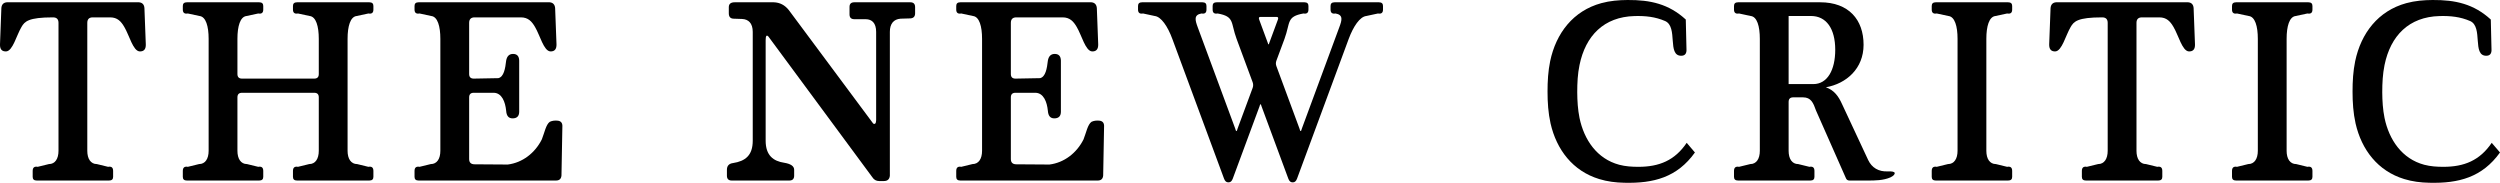
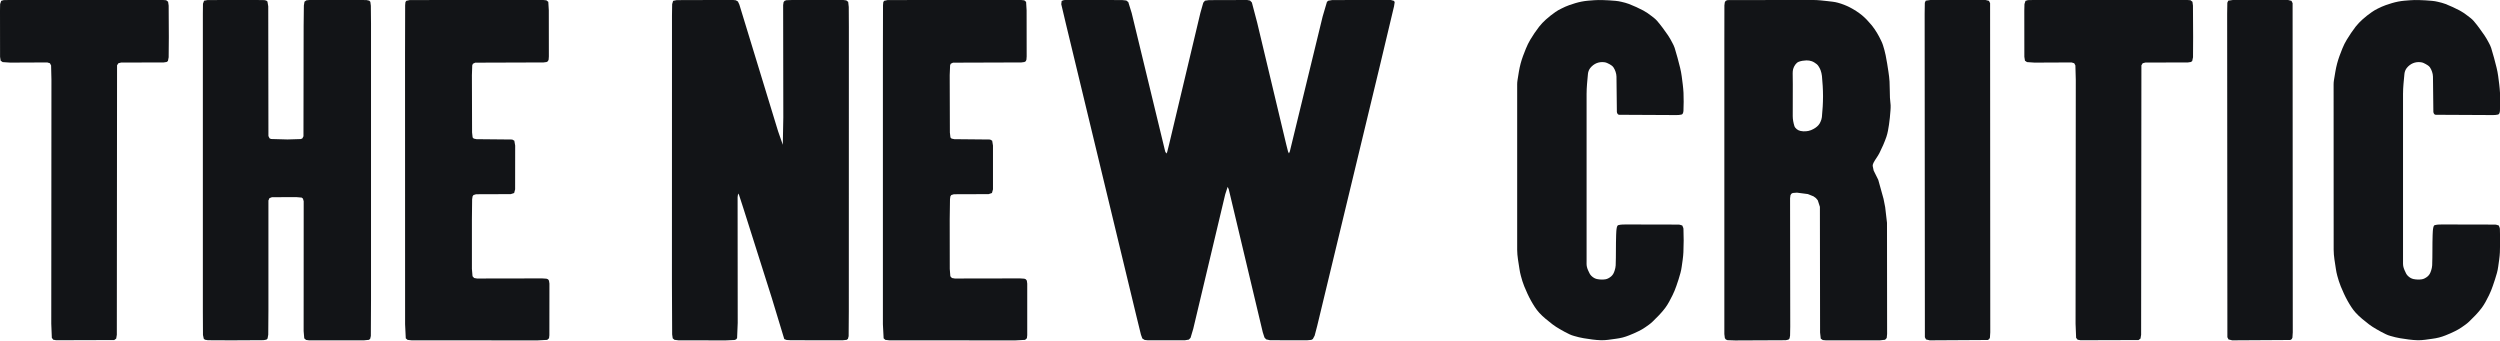
- <svg xmlns="http://www.w3.org/2000/svg" viewBox="0 0 4376.0 320.0" width="4376.0" height="320.0">
-   <g fill="#000">
+ <svg xmlns="http://www.w3.org/2000/svg" viewBox="0 0 4408.2 600" width="4408.2" height="600" role="img" aria-label="The New Critic">
+   <g id="name" fill="#121417">
    <g id="THE">
-       <path id="THE-1-T" d="M12 4L243.2 4C249.1 4.5 252.3 7.9 252.8 14L255.2 77.6C255.5 86.1 251.9 90.3 244.4 90C232.8 89.2 226.4 62 217.6 47.2C212 37.6 205.6 30.4 192.8 30.4L162.4 30.4C156 30.4 152.8 33.6 152.8 40L152.8 264C152.8 278 158.8 287.2 169.6 287.2L189.2 292C195.1 290.9 198 293.3 198 299.2L198 309.6C198 313.9 195.6 316 190.8 316L64.4 316C59.6 316 57.2 313.9 57.2 309.6L57.2 299.2C57.2 293.3 60.1 290.9 66 292L85.6 287.2C96.4 287.2 102.4 278 102.4 264L102.4 40C102.4 33.6 99.2 30.4 92.8 30.4C49.6 30.4 43.2 37.6 37.6 47.2C28.8 62 22.4 89.2 10.8 90C3.3 90.3 -0.3 86.1 0 77.6L2.4 14C2.9 7.9 6.1 4.5 12 4Z" />
-       <path id="THE-2-H" d="M327.2 4L453.6 4C458.4 4 460.8 6.1 460.8 10.4L460.8 16.8C460.8 22.4 457.9 24.7 452 23.6L431.6 28C420.4 29.2 415.6 46 415.6 68L415.6 129.6C415.6 134.9 418.3 137.6 423.6 137.6L550 137.6C555.4 137.6 558 134.9 558 129.6L558 68C558 46 553.2 29.2 542 28L521.6 23.6C515.8 24.7 512.8 22.4 512.8 16.8L512.8 10.4C512.8 6.1 515.2 4 520 4L646.4 4C651.2 4 653.6 6.1 653.6 10.4L653.6 16.8C653.6 22.4 650.7 24.7 644.8 23.6L624.4 28C613.2 29.2 608.4 46 608.4 68L608.4 264C608.4 278 614.4 287.2 625.2 287.2L644.8 292C650.7 290.9 653.6 293.3 653.6 299.2L653.6 309.6C653.6 313.9 651.2 316 646.4 316L520 316C515.2 316 512.8 313.9 512.8 309.6L512.8 299.2C512.8 293.3 515.8 290.9 521.6 292L541.2 287.2C552 287.2 558 278 558 264L558 170.4C558 165.1 555.4 162.4 550 162.4L423.6 162.4C418.3 162.4 415.6 165.1 415.6 170.4L415.6 264C415.6 278 421.6 287.2 432.4 287.2L452 292C457.9 290.9 460.8 293.3 460.8 299.2L460.8 309.6C460.8 313.9 458.4 316 453.6 316L327.2 316C322.4 316 320 313.9 320 309.6L320 299.2C320 293.3 323 290.9 328.8 292L348.4 287.2C359.2 287.2 365.2 278 365.2 264L365.2 68C365.2 46 360.4 29.2 349.2 28L328.8 23.6C323 24.7 320 22.4 320 16.8L320 10.4C320 6.1 322.4 4 327.2 4Z" />
-       <path id="THE-3-E" d="M732.8 4L962.1 4C967.9 4.5 971.1 7.9 971.7 14L974.1 77.6C974.3 86.1 970.7 90.3 963.3 90C951.7 89.2 945.3 62 936.5 47.2C930.9 37.6 924.5 30.4 911.7 30.4L830.8 30.4C824.4 30.4 821.2 33.6 821.2 40L821.2 129.6C821.2 134.9 823.9 137.6 829.2 137.6L872.4 136.8C882 134.4 884.4 120 886 106C887.4 98.3 891.4 94.4 898 94.4C905 94.4 908.6 98.3 908.8 106L908.8 196C908.6 203.5 904.7 207.2 897.2 207.2C890.3 207.2 886.6 202.8 886 194C884.4 178 878.4 162.8 864.4 162.4L829.2 162.4C823.9 162.4 821.2 165.1 821.2 170.4L821.2 278.4C821.2 284.5 824.4 287.6 830.8 287.6L888.8 288C914.4 284.8 936.4 268 948.4 244C953.2 232 955.6 218 962.4 213.2C966.4 211.3 971 210.7 976 211.2C981.4 211.7 984.2 214.7 984.4 220L982.8 307.2C982.3 313.1 979.1 316 973.2 316L732.8 316C728 316 725.6 313.9 725.6 309.6L725.6 299.2C725.6 293.3 728.6 290.9 734.4 292L754 287.2C764.8 287.2 770.8 278 770.8 264L770.8 68C770.8 46 766 29.2 754.8 28L734.4 23.6C728.6 24.7 725.6 22.4 725.6 16.8L725.6 10.4C725.6 6.1 728 4 732.8 4Z" />
+       <path id="THE-1-T" d="M2.1 1.5L6.4 0.2 16.1 0.0 283.6 -0.3 293.0 0.4 296.4 3.1 297.4 9.9 297.7 65.4 297.4 101.0 296.1 107.6 293.8 109.3 288.6 110.1 213.5 110.3 208.8 111.5 206.4 115.1 206.0 590.3 204.9 597.0 201.4 599.6 99.0 599.9 93.9 599.0 91.4 595.7 90.4 570.7 90.7 140.7 90.1 115.4 88.0 111.5 83.3 110.1 18.1 110.4 4.7 109.5 1.2 107.1 0.1 100.2 0.0 18.9 0.2 7.2Z" />
+       <path id="THE-2-H" d="M359.8 1.3L365.8 0.1 444.7 -0.1 466.3 0.2 469.5 1.0 471.6 2.7 473.0 11.2 473.3 239.9 475.3 243.9 477.9 245.1 507.0 245.9 530.3 245.2 533.1 244.1 535.1 240.3 535.4 45.2 535.8 9.7 536.9 3.0 540.2 0.6 545.7 0.0 616.7 -0.2 646.2 0.1 651.1 1.2 653.0 3.2 653.9 10.1 654.2 41.7 654.2 529.4 653.9 592.4 652.8 597.2 650.7 599.2 641.7 600.1 545.0 600.1 539.7 599.4 536.5 596.6 535.4 583.8 535.5 354.9 534.2 350.2 531.9 348.4 522.8 347.6 479.6 347.7 475.1 349.4 473.3 353.5 473.3 546.7 473.0 590.1 471.8 596.9 469.9 598.8 465.0 599.8 407.9 600.1 366.5 599.9 361.4 599.0 359.3 597.3 357.9 590.7 357.7 549.3 357.7 24.1 357.9 6.6Z" />
+       <path id="THE-3-E" d="M716.3 1.5L722.5 0.1 956.2 -0.2 963.5 0.6 966.8 3.3 967.7 18.3 967.8 99.5 967.4 105.1 966.2 107.9 963.7 109.4 958.4 110.1 837.9 110.5 833.9 112.4 832.7 115.2 832.1 132.6 832.4 233.6 833.4 242.4 835.4 244.4 840.3 245.4 903.1 246.0 906.9 248.1 908.4 256.7 908.3 333.9 906.6 340.3 900.6 342.3 839.5 342.5 834.9 343.9 833.3 346.2 832.5 351.3 832.1 386.9 832.1 474.1 833.2 487.1 836.0 490.2 841.1 491.1 956.0 490.9 963.5 491.4 966.4 492.5 968.0 494.9 968.8 500.1 968.7 591.1 968.1 596.4 964.9 599.3 947.9 600.2 725.9 600.1 718.7 599.3 715.5 596.6 714.3 571.8 714.2 96.2 714.4 9.1 714.9 3.8Z" />
    </g>
    <g id="NEW">
-       <path id="NEW-1-N" d="M1286.1 4L1354.3 4C1365 4.3 1373.8 8.9 1380.7 17.6L1528.4 216.2C1531.6 218.1 1533.3 216.2 1533.6 210.6L1533.6 55.8C1533.6 40.7 1526.5 33.6 1515.2 33.6L1495.5 33.6C1489.8 33.6 1487 30.8 1487 25.2L1487 12C1487 6.7 1489.8 4 1495.5 4L1593.4 4C1599 4 1601.8 6.8 1601.8 12.5L1601.8 23.3C1601.8 28.9 1599 31.9 1593.4 32.2L1576.4 32.7C1564.2 33.6 1557.6 41.6 1557.6 55.8L1557.6 307.5C1557 313.8 1553.5 316.9 1547.2 316.9L1538.8 316.9C1533.8 316.9 1529.8 314.7 1527 310.3L1344.9 63.8C1341.8 60.6 1340.2 62.8 1340.2 70.3L1340.2 246.3C1340.2 272.2 1353.8 282.1 1372.7 284.9C1384.3 286.8 1390.1 290.9 1390.1 297.2L1390.1 307.5C1390.1 313.2 1387.2 316 1381.6 316L1280.9 316C1275.2 316 1272.4 313.2 1272.4 307.5L1272.4 297.2C1272.4 290.3 1276 286.3 1283.2 285.4C1304.4 282.1 1317.6 272.2 1317.6 246.3L1317.6 55.8C1317.6 40.7 1310.1 33.6 1298.8 33.2L1283.7 32.7C1278.4 32.4 1275.7 29.3 1275.7 23.3L1275.7 12.5C1275.7 6.8 1279.2 4 1286.1 4Z" />
-       <path id="NEW-2-E" d="M1681 4L1910.3 4C1916.1 4.5 1919.3 7.9 1919.9 14L1922.3 77.6C1922.5 86.1 1918.9 90.3 1911.5 90C1899.9 89.2 1893.5 62 1884.7 47.2C1879.1 37.6 1872.7 30.4 1859.9 30.4L1779 30.4C1772.6 30.4 1769.4 33.6 1769.4 40L1769.4 129.6C1769.4 134.9 1772.1 137.6 1777.4 137.6L1820.6 136.8C1830.2 134.4 1832.6 120 1834.2 106C1835.6 98.3 1839.6 94.4 1846.2 94.4C1853.2 94.4 1856.8 98.3 1857 106L1857 196C1856.8 203.5 1852.9 207.2 1845.4 207.2C1838.5 207.2 1834.8 202.8 1834.2 194C1832.6 178 1826.6 162.8 1812.6 162.4L1777.4 162.4C1772.1 162.4 1769.4 165.1 1769.4 170.4L1769.4 278.4C1769.4 284.5 1772.6 287.6 1779 287.6L1837 288C1862.6 284.8 1884.6 268 1896.6 244C1901.4 232 1903.8 218 1910.6 213.2C1914.6 211.3 1919.2 210.7 1924.2 211.2C1929.6 211.7 1932.4 214.7 1932.6 220L1931 307.2C1930.5 313.1 1927.3 316 1921.4 316L1681 316C1676.2 316 1673.8 313.9 1673.8 309.6L1673.8 299.2C1673.8 293.3 1676.8 290.9 1682.6 292L1702.2 287.2C1713 287.2 1719 278 1719 264L1719 68C1719 46 1714.2 29.2 1703 28L1682.6 23.6C1676.8 24.7 1673.8 22.4 1673.8 16.8L1673.8 10.4C1673.8 6.1 1676.2 4 1681 4Z" />
-       <path id="NEW-3-W" d="M1999.2 4L2104.6 4C2109.4 4 2111.8 6.1 2111.8 10.4L2111.8 16.8C2111.8 22.4 2108.9 24.7 2103 23.6C2089.4 26.1 2091.8 35 2096.6 48L2162.1 225C2163.5 230.9 2164.9 230.9 2166.3 225L2192.7 153.7C2193.8 150.5 2193.8 147.3 2192.7 144.1L2164.5 68C2153.9 39.4 2161.4 29 2131.4 23.6C2125.5 24.7 2122.6 22.4 2122.6 16.8L2122.6 10.4C2122.6 6.1 2125 4 2129.8 4L2283.1 4C2287.9 4 2290.3 6.1 2290.3 10.4L2290.3 16.8C2290.3 22.4 2287.3 24.7 2281.5 23.6C2251.5 29 2258.9 39.4 2248.4 68L2234.2 106.2C2233 109.4 2233 112.6 2234.2 115.8L2274.6 225C2276 230.9 2277.4 230.9 2278.8 225L2344.2 48C2349.1 35 2351.5 26.1 2337.8 23.6C2332 24.7 2329 22.4 2329 16.8L2329 10.4C2329 6.1 2331.4 4 2336.2 4L2413.6 4C2418.4 4 2420.8 6.1 2420.8 10.4L2420.8 16.8C2420.8 22.4 2417.9 24.7 2412 23.6L2391.6 28C2380.4 29.2 2369 46 2360.8 68L2270.3 312.8C2268.7 317.1 2266.3 319.2 2263.1 319.2L2262.3 319.2C2259.1 319.2 2256.7 317.1 2255.1 312.8L2208.2 186.1C2207 181.3 2205.8 181.3 2204.7 186.1L2157.8 312.8C2156.2 317.1 2153.8 319.2 2150.6 319.2L2149.8 319.2C2146.6 319.2 2144.2 317.1 2142.6 312.8L2052 68C2043.9 46 2032.4 29.2 2021.2 28L2000.8 23.6C1995 24.7 1992 22.4 1992 16.8L1992 10.4C1992 6.1 1994.4 4 1999.2 4ZM2206.3 29.6C2203.6 29.6 2202.9 31.2 2204.1 34.4L2219.1 75C2220 78.7 2220.9 78.7 2221.8 75L2236.8 34.4C2238 31.2 2237.2 29.6 2234.6 29.6L2206.3 29.6Z" />
+       <path id="NEW-1-N" d="M1186.9 1.5L1193.1 0.2 1292.0 -0.1 1297.5 0.5 1301.2 2.7 1303.7 8.1 1371.9 231.2 1380.3 255.3 1381.2 207.1 1380.9 8.9 1381.7 3.7 1383.5 1.5 1386.4 0.4 1401.8 -0.2 1487.0 0.0 1492.3 0.7 1495.6 3.3 1496.6 12.3 1496.8 47.9 1496.7 549.3 1496.4 592.7 1495.2 597.4 1493.0 599.2 1485.9 600.0 1394.7 599.9 1387.1 599.5 1382.9 597.9 1360.8 525.1 1311.2 368.6 1303.1 343.6 1301.5 341.2 1300.6 347.5 1300.8 569.4 1299.7 596.2 1298.0 598.4 1295.2 599.5 1279.7 600.2 1196.5 600.1 1189.3 599.2 1186.2 596.6 1185.2 589.7 1184.8 498.5 1184.9 26.9 1185.2 7.3Z" />
+       <path id="NEW-2-E" d="M1558.9 1.5L1565.0 0.1 1798.8 -0.2 1806.1 0.6 1809.3 3.3 1810.2 18.3 1810.3 99.5 1809.9 105.1 1808.8 107.9 1806.2 109.4 1800.9 110.1 1680.4 110.5 1676.4 112.4 1675.3 115.2 1674.6 132.6 1674.9 233.6 1675.9 242.4 1677.9 244.4 1682.8 245.4 1745.7 246.0 1749.5 248.1 1750.9 256.7 1750.9 333.9 1749.1 340.3 1743.2 342.3 1682.0 342.5 1677.4 343.9 1675.8 346.2 1675.1 351.3 1674.6 386.9 1674.7 474.1 1675.7 487.1 1678.5 490.2 1683.7 491.1 1798.5 490.9 1806.1 491.4 1808.9 492.5 1810.6 494.9 1811.3 500.1 1811.3 591.1 1810.7 596.4 1807.5 599.3 1790.4 600.2 1568.5 600.1 1561.2 599.3 1558.1 596.6 1556.8 571.8 1556.8 96.2 1557.0 9.1 1557.5 3.8Z" />
+       <path id="NEW-3-W" d="M1872.0 1.7L1875.8 0.2 1881.5 -0.2 1978.8 0.1 1986.0 0.9 1989.5 3.7 1995.5 23.1 2054.6 267.2 2056.6 270.7 2058.0 268.4 2061.5 254.4 2116.6 22.8 2121.7 4.8 2124.7 1.2 2131.7 0.2 2199.1 0.0 2204.2 1.0 2207.4 4.4 2216.8 40.1 2268.0 254.7 2271.2 267.3 2272.8 270.5 2274.4 266.8 2332.2 29.1 2339.8 3.3 2342.1 1.3 2349.0 0.1 2452.1 -0.1 2458.1 1.6 2459.2 3.9 2458.1 11.0 2433.3 115.2 2322.6 574.6 2318.1 591.8 2314.9 597.8 2312.2 599.3 2304.7 600.0 2239.3 599.9 2232.6 598.4 2229.6 595.1 2226.6 585.8 2166.6 333.6 2164.7 329.5 2160.4 342.7 2104.0 579.9 2099.3 595.6 2096.3 598.8 2089.3 600.0 2023.8 600.0 2018.3 599.4 2014.3 596.9 2011.8 590.1 2003.8 557.4 1879.5 42.1 1871.3 7.4Z" />
    </g>
    <g id="CRITIC">
-       <path id="CRITIC-1-C" d="M2966.8 266.9C2935.7 310.4 2894.6 321.2 2843 319.9C2828.2 319.6 2813.4 317.8 2799.2 313.4C2753 299.3 2724.6 262.1 2714.1 216.1C2710 197.8 2708.8 179 2708.8 160.3C2708.8 142.4 2709.8 124.6 2713.4 107.1C2723.7 58.1 2753.6 19 2803 5.5C2818 1.4 2833.5 0.1 2849 0C2888.7 -0.2 2920.9 6.8 2950.8 34.2L2952 85.6C2952.6 93.6 2949.5 97.6 2942.8 97.6C2917.7 97.6 2937.7 47.3 2914.8 36.9C2897.4 29.3 2880 27.6 2861.1 28.1C2807.5 29.5 2775.3 62.5 2764.8 113.8C2761.5 129.5 2760.8 145.5 2760.8 161.5C2760.9 176.6 2761.8 191.7 2764.8 206.5C2772.7 244.5 2795.2 278 2834.3 288.4C2845.3 291.3 2856.5 292 2867.8 292C2904.3 292 2931.6 280.8 2952.4 250L2966.8 266.9Z" />
-       <path id="CRITIC-2-R" d="M3042.4 4L3186 4C3236 4 3262 34.4 3262 78.4C3262 120 3232 146.4 3196 152.8C3210 157.6 3218 168 3224.4 182.4L3270 280C3276.4 293.6 3288.4 300.8 3304.4 300C3311.4 299.7 3315.4 300.5 3316.4 302.4C3317 305.1 3314.6 307.7 3309.2 310.4C3296.4 316 3282 316 3268.4 316L3237.2 316C3234 316 3231.9 314.4 3230.8 311.2L3178.8 193.6C3174 180 3170 170.4 3156 170.4L3138.8 170.4C3133.5 170.4 3130.8 173.1 3130.8 178.4L3130.8 264C3130.8 278 3136.8 287.2 3147.6 287.2L3167.2 292C3173.1 290.9 3176 293.3 3176 299.2L3176 309.6C3176 313.9 3173.6 316 3168.8 316L3042.4 316C3037.6 316 3035.2 313.9 3035.2 309.6L3035.2 299.2C3035.2 293.3 3038.2 290.9 3044 292L3063.6 287.2C3074.4 287.2 3080.4 278 3080.4 264L3080.4 68C3080.4 46 3075.6 29.2 3064.4 28L3044 23.6C3038.2 24.7 3035.2 22.4 3035.2 16.8L3035.2 10.4C3035.2 6.1 3037.6 4 3042.4 4ZM3130.8 28L3130.8 147.2L3174 147.2C3198.8 147.2 3212.4 122.4 3212.4 87.2C3212.4 49.6 3196.4 28 3170 28L3130.8 28Z" />
-       <path id="CRITIC-3-I" d="M3388.5 4L3514.9 4C3519.7 4 3522.1 6.1 3522.1 10.4L3522.1 16.8C3522.1 22.4 3519.2 24.7 3513.3 23.6L3492.9 28C3481.7 29.2 3476.9 46 3476.9 68L3476.9 264C3476.9 278 3482.9 287.2 3493.7 287.2L3513.3 292C3519.2 290.9 3522.1 293.3 3522.1 299.2L3522.1 309.6C3522.1 313.9 3519.7 316 3514.9 316L3388.5 316C3383.7 316 3381.3 313.9 3381.3 309.6L3381.3 299.2C3381.3 293.3 3384.3 290.9 3390.1 292L3409.7 287.2C3420.5 287.2 3426.5 278 3426.5 264L3426.5 68C3426.5 46 3421.7 29.2 3410.5 28L3390.1 23.6C3384.3 24.7 3381.3 22.4 3381.3 16.8L3381.3 10.4C3381.3 6.1 3383.7 4 3388.5 4Z" />
-       <path id="CRITIC-4-T" d="M3598.9 4L3830.1 4C3836 4.5 3839.2 7.9 3839.7 14L3842.1 77.6C3842.4 86.1 3838.8 90.3 3831.3 90C3819.7 89.2 3813.3 62 3804.5 47.2C3798.9 37.6 3792.5 30.4 3779.7 30.4L3749.3 30.4C3742.9 30.4 3739.7 33.6 3739.7 40L3739.7 264C3739.7 278 3745.7 287.2 3756.5 287.2L3776.1 292C3782 290.9 3784.9 293.3 3784.9 299.2L3784.9 309.6C3784.9 313.9 3782.5 316 3777.7 316L3651.3 316C3646.5 316 3644.1 313.9 3644.1 309.6L3644.1 299.2C3644.1 293.3 3647.1 290.9 3652.9 292L3672.5 287.2C3683.3 287.2 3689.3 278 3689.3 264L3689.3 40C3689.3 33.6 3686.1 30.4 3679.7 30.4C3636.5 30.4 3630.1 37.6 3624.5 47.2C3615.7 62 3609.3 89.2 3597.7 90C3590.3 90.3 3586.7 86.1 3586.9 77.6L3589.3 14C3589.9 7.9 3593.1 4.5 3598.9 4Z" />
-       <path id="CRITIC-5-I" d="M3914.1 4L4040.5 4C4045.3 4 4047.7 6.1 4047.7 10.4L4047.7 16.8C4047.7 22.4 4044.8 24.7 4038.9 23.6L4018.5 28C4007.3 29.2 4002.5 46 4002.5 68L4002.5 264C4002.5 278 4008.5 287.2 4019.3 287.2L4038.9 292C4044.8 290.9 4047.7 293.3 4047.7 299.2L4047.7 309.6C4047.7 313.9 4045.3 316 4040.5 316L3914.1 316C3909.3 316 3906.9 313.9 3906.9 309.6L3906.9 299.2C3906.9 293.3 3909.9 290.9 3915.7 292L3935.3 287.2C3946.1 287.2 3952.1 278 3952.1 264L3952.1 68C3952.1 46 3947.3 29.2 3936.1 28L3915.7 23.6C3909.9 24.7 3906.9 22.4 3906.9 16.8L3906.9 10.4C3906.9 6.1 3909.3 4 3914.1 4Z" />
-       <path id="CRITIC-6-C" d="M4376 266.9C4344.8 310.4 4303.7 321.2 4252.1 319.9C4237.3 319.6 4222.5 317.8 4208.3 313.4C4162.1 299.3 4133.7 262.1 4123.2 216.1C4119.1 197.8 4117.9 179 4117.9 160.3C4117.9 142.4 4118.9 124.6 4122.5 107.1C4132.8 58.1 4162.7 19 4212.1 5.5C4227.1 1.4 4242.6 0.1 4258.1 0C4297.8 -0.2 4330 6.8 4359.9 34.2L4361.1 85.6C4361.7 93.6 4358.6 97.6 4351.9 97.6C4326.8 97.6 4346.8 47.3 4323.9 36.9C4306.5 29.3 4289.1 27.6 4270.2 28.1C4216.6 29.5 4184.4 62.5 4173.9 113.8C4170.7 129.5 4169.9 145.5 4169.9 161.5C4170 176.6 4170.9 191.7 4173.9 206.5C4181.8 244.5 4204.3 278 4243.4 288.4C4254.4 291.3 4265.6 292 4276.9 292C4313.4 292 4340.7 280.8 4361.5 250L4376 266.9Z" />
+       <path id="CRITIC-1-C" d="M2810.6 0.4C2815.6 0 2820.5 0 2825.5 0.1C2833.2 0.3 2841 0.8 2848.7 1.5C2852.2 1.8 2855.6 2.4 2859 3.2C2863.6 4.3 2868.2 5.4 2872.6 7.1C2881.2 10.5 2889.6 14.3 2897.7 18.6C2902.6 21.2 2907.1 24.5 2911.5 27.8C2915.2 30.6 2919 33.4 2922 36.9C2928.9 44.9 2935.1 53.5 2941.1 62.2C2944 66.3 2946.3 70.8 2948.7 75.3C2950.3 78.3 2951.9 81.3 2952.9 84.5C2956.5 96 2959.6 107.8 2962.5 119.5C2963.7 124.4 2964.6 129.3 2965.3 134.3C2966.6 144.1 2968 153.9 2968.5 163.8C2969 174.3 2968.8 184.9 2968.4 195.4C2968.3 197 2968 198.7 2967.2 200.2C2966.8 201 2965.9 201.8 2965 202C2962.1 202.7 2959 202.9 2956 202.9L2855.3 202.4C2854.3 202.4 2853.2 202 2852.6 201.2C2851.7 200.1 2851 198.7 2851 197.3L2850.3 135.1C2850.3 132.2 2849.6 129.3 2848.7 126.5C2847.8 123.8 2846.6 121.2 2845 118.8C2844.1 117.4 2842.7 116.2 2841.3 115.2C2838.9 113.5 2836.3 112.2 2833.6 111C2832.1 110.3 2830.4 109.9 2828.7 109.7C2826.3 109.4 2823.9 109.4 2821.6 109.7C2819.4 110 2817.2 110.6 2815.2 111.4C2813.1 112.3 2811.1 113.4 2809.3 114.8C2807.3 116.3 2805.5 118.1 2804 120C2802.9 121.4 2802 123.1 2801.3 124.8C2800.6 126.5 2800.2 128.4 2800 130.2C2798.9 142 2797.6 153.8 2797.6 165.7L2797.6 459.5C2797.6 463.2 2797.3 467.1 2798.2 470.7C2799.1 474.7 2801.1 478.5 2802.9 482.2C2803.7 483.8 2804.8 485.2 2806 486.4C2807.5 487.9 2809.2 489.2 2811 490.2C2812.5 491 2814.1 491.6 2815.7 492C2818.1 492.5 2820.6 492.8 2823.1 492.9C2825.6 493 2828.2 492.9 2830.7 492.5C2832.4 492.2 2834.1 491.7 2835.6 490.9C2837.6 489.9 2839.4 488.7 2841.1 487.2C2842.4 486 2843.6 484.6 2844.5 483.1C2845.7 481.1 2846.5 478.9 2847.2 476.6C2848 473.8 2848.8 470.9 2848.9 467.9C2849.6 450.1 2849.1 432.2 2849.7 414.4C2849.9 409.6 2850 404.8 2851.1 400.2C2851.4 398.8 2852.4 397.2 2853.8 396.9C2858.6 395.7 2863.7 395.8 2868.7 395.8L2959.9 396C2962.1 396 2964.2 397.1 2966.3 397.6C2967 399.6 2968.3 401.4 2968.4 403.5C2969 417.3 2968.9 431.1 2968.3 444.9C2967.9 453.4 2966.5 461.9 2965.3 470.4C2964.8 474.1 2964.1 477.7 2963.1 481.3C2961 489 2958.6 496.7 2955.9 504.2C2953.9 509.8 2951.8 515.3 2949.1 520.6C2945.2 528.3 2941.4 536.1 2936.2 543C2929.6 551.8 2921.8 559.6 2913.9 567.2C2910 571 2905.4 574.1 2900.9 577.2C2897.3 579.7 2893.5 581.9 2889.6 583.8C2884.1 586.6 2878.4 589 2872.6 591.3C2868.9 592.8 2865.1 594.1 2861.2 595.1C2857.1 596.1 2853 596.9 2848.8 597.4C2840.4 598.5 2831.9 600.1 2823.4 599.9C2813.1 599.7 2802.8 598 2792.6 596.4C2786.8 595.5 2781.2 594 2775.6 592.4C2772.8 591.6 2770 590.7 2767.4 589.4C2761.5 586.6 2755.8 583.5 2750.2 580.2C2745.8 577.6 2741.5 575 2737.5 571.9C2729.4 565.5 2721.1 559.2 2714.2 551.6C2708.4 545.3 2703.9 537.8 2699.7 530.4C2695.1 522.2 2691.3 513.6 2687.7 504.9C2685.2 498.9 2683.4 492.6 2681.7 486.3C2680.6 482.3 2679.8 478.3 2679.2 474.2C2677.6 463 2675.2 451.7 2675.2 440.4L2675.2 148.7C2675.2 146.3 2675.4 143.8 2675.8 141.4C2677.4 131.6 2678.7 121.6 2681.3 112C2683.7 103 2687.1 94.3 2690.6 85.7C2692.8 80.3 2695.4 74.9 2698.4 69.9C2703.1 62 2708.3 54.4 2713.9 47.1C2717.5 42.5 2721.6 38.3 2725.9 34.4C2731.2 29.6 2736.8 25.3 2742.6 21.2C2745.9 18.8 2749.5 16.9 2753.2 15.1C2757.8 12.8 2762.5 10.6 2767.4 8.9C2774.4 6.5 2781.6 4.2 2788.9 2.8C2796 1.4 2803.3 0.9 2810.6 0.4Z" />
+       <path id="CRITIC-2-R" d="M3042.7 1.7L3045.2 0.4L3048.8 0.1L3197.6 0C3206 0 3214.4 1.1 3222.7 2C3228.8 2.7 3235.1 3.2 3241 4.9C3248.2 6.9 3255.2 9.6 3261.8 13C3269.3 16.9 3276.6 21.5 3283.2 26.9C3289.5 32.1 3295 38.3 3300.3 44.5C3303.9 48.8 3307 53.6 3309.9 58.4C3312.5 62.6 3314.7 67.1 3316.9 71.6C3318.2 74.2 3319.3 76.8 3320.2 79.6C3322 85.4 3323.7 91.3 3324.9 97.3C3326.9 107.1 3328.4 117 3329.9 126.9C3330.7 132.5 3331.5 138.2 3331.8 143.9C3332.3 153.4 3332.1 162.9 3332.5 172.4C3332.7 176.8 3333.5 181.1 3333.7 185.5C3333.8 188.8 3333.7 192 3333.4 195.3C3332.7 203.5 3332.1 211.8 3330.8 219.9C3329.7 227 3328.6 234.3 3326.3 241.1C3322.9 251 3318.6 260.6 3313.9 270C3310.9 276 3306.5 281.1 3303.5 287.1C3302.6 289 3301.8 291.2 3302.2 293.2L3303.8 300.8L3311.9 317.1L3321.2 350.6L3324.1 365.3L3327.3 392.9L3327.5 588.8L3326.8 596L3323.9 599.1L3314.9 600.1L3219.6 600.1L3214.1 599.6L3210.5 597.1L3209.3 586.2L3209 364.7L3205.3 353.3L3202 349.3L3197.7 346.2L3187.8 342.2L3168.5 339.7L3161.1 340.3L3158.6 341.7L3157.1 344.2L3156.4 349.6L3156.7 575.9L3156.4 591.7L3155.5 596.7L3153.6 598.8L3148.8 599.9L3059.6 600.3L3046 599.8L3043.2 598.6L3041.4 596.2L3040.5 589L3040.5 72.9L3040.6 9.4L3041.3 4.1ZM3161.2 148.2L3161.1 204.8C3161.1 210.7 3162.3 216.6 3164 222.2C3164.7 224.4 3166.4 226.3 3168.2 227.8C3170.1 229.3 3172.4 230.4 3174.8 230.9C3177.9 231.6 3181.1 231.7 3184.3 231.5C3187.4 231.3 3190.4 230.6 3193.3 229.5C3196.1 228.4 3198.8 226.9 3201.3 225.2C3203.2 223.9 3204.9 222.4 3206.4 220.7C3207.9 219 3209.1 217 3210 214.9C3211.2 212.2 3212.2 209.4 3212.5 206.5C3213.7 194.2 3214.5 181.9 3214.5 169.5C3214.5 157.6 3213.7 145.8 3212.6 134C3212.3 130.5 3211.3 127.1 3210.2 123.8C3209.4 121.5 3208.2 119.4 3206.9 117.3C3206 115.8 3204.9 114.3 3203.5 113.2C3200.8 111.1 3198 109.2 3194.8 108C3191.7 106.9 3188.4 106.4 3185.1 106.5C3180.5 106.7 3175.8 107.3 3171.5 109C3169.1 109.9 3167.1 112 3165.5 114.1C3163.8 116.4 3162.6 119.1 3161.8 121.8C3161.1 124.2 3161.1 126.7 3161 129.2C3160.9 135.5 3161.2 141.9 3161.2 148.2Z" />
+       <path id="CRITIC-3-I" d="M3395.6 1.2L3403.7 -0.0 3500.7 -0.1 3507.1 1.5 3509.1 5.6 3509.4 585.9 3508.8 595.3 3507.5 598.0 3505.0 599.5 3402.6 600.1 3396.1 598.5 3394.1 594.6 3393.7 24.2 3394.0 4.9Z" />
+       <path id="CRITIC-4-T" d="M3571.5 1.5L3575.9 0.2 3585.5 0.0 3853.0 -0.3 3862.4 0.4 3865.9 3.1 3866.8 9.9 3867.1 65.4 3866.9 101.0 3865.5 107.6 3863.2 109.3 3858.0 110.1 3782.9 110.3 3778.2 111.5 3775.9 115.1 3775.4 590.3 3774.3 597.0 3770.9 599.6 3668.4 599.9 3663.4 599.0 3660.8 595.7 3659.8 570.7 3660.2 140.7 3659.5 115.4 3657.4 111.5 3652.7 110.1 3587.5 110.4 3574.2 109.5 3570.6 107.1 3569.5 100.2 3569.4 18.9 3569.7 7.2Z" />
+       <path id="CRITIC-5-I" d="M3929.0 1.2L3937.1 -0.0 4034.1 -0.1 4040.5 1.5 4042.5 5.6 4042.8 585.9 4042.2 595.3 4040.9 598.0 4038.4 599.5 3936.0 600.1 3929.5 598.5 3927.5 594.6 3927.1 24.2 3927.4 4.9Z" />
+       <path id="CRITIC-6-C" d="M4250.3 0.4C4255.3 0 4260.2 0 4265.2 0.1C4272.9 0.3 4280.7 0.8 4288.4 1.5C4291.9 1.8 4295.3 2.4 4298.7 3.2C4303.3 4.3 4307.9 5.4 4312.3 7.1C4320.8 10.5 4329.2 14.3 4337.3 18.6C4342.2 21.2 4346.7 24.5 4351.1 27.8C4354.8 30.6 4358.7 33.4 4361.7 36.9C4368.6 44.9 4374.7 53.5 4380.7 62.2C4383.6 66.4 4386 70.8 4388.4 75.3C4390 78.3 4391.6 81.3 4392.6 84.5C4396.2 96 4399.3 107.8 4402.2 119.5C4403.4 124.4 4404.3 129.3 4405 134.3C4406.3 144.1 4407.7 153.9 4408.2 163.8C4408.7 174.3 4408.5 184.9 4408.1 195.4C4408 197 4407.7 198.7 4406.9 200.2C4406.5 201 4405.6 201.8 4404.7 202C4401.8 202.7 4398.7 202.9 4395.7 202.9L4295 202.4C4294 202.4 4292.9 202 4292.3 201.2C4291.4 200.1 4290.7 198.7 4290.7 197.3L4290 135.1C4290 132.2 4289.3 129.3 4288.4 126.5C4287.5 123.8 4286.3 121.2 4284.7 118.8C4283.7 117.3 4282.3 116.2 4280.9 115.2C4278.5 113.6 4275.9 112.2 4273.3 111C4271.8 110.3 4270.1 109.9 4268.4 109.7C4266 109.4 4263.6 109.4 4261.3 109.7C4259.1 110 4256.9 110.6 4254.9 111.4C4252.8 112.3 4250.8 113.4 4249 114.8C4247 116.3 4245.2 118.1 4243.7 120C4242.6 121.4 4241.7 123.1 4241 124.8C4240.3 126.5 4239.9 128.4 4239.7 130.2C4238.6 142 4237.2 153.8 4237.2 165.7L4237.2 459.5C4237.2 463.2 4237 467.1 4237.9 470.7C4238.9 474.7 4240.8 478.5 4242.6 482.2C4243.4 483.8 4244.5 485.2 4245.7 486.4C4247.2 487.9 4248.9 489.2 4250.7 490.2C4252.2 491 4253.8 491.6 4255.4 492C4257.8 492.5 4260.3 492.8 4262.8 492.9C4265.3 493 4267.8 492.9 4270.3 492.5C4272 492.2 4273.7 491.7 4275.2 490.9C4277.2 489.9 4279.1 488.7 4280.8 487.2C4282.1 486 4283.3 484.6 4284.2 483.1C4285.4 481.1 4286.2 478.9 4286.9 476.6C4287.7 473.8 4288.5 470.9 4288.6 467.9C4289.3 450.1 4288.8 432.2 4289.4 414.4C4289.6 409.6 4289.7 404.8 4290.8 400.2C4291.1 398.8 4292 397.2 4293.4 396.9C4298.3 395.7 4303.4 395.8 4308.4 395.8L4399.6 396C4401.8 396 4403.9 397.1 4406 397.6C4406.7 399.6 4407.9 401.4 4408 403.5C4408.6 417.3 4408.6 431.1 4408 444.9C4407.6 453.5 4406.2 461.9 4405 470.4C4404.5 474.1 4403.8 477.7 4402.8 481.3C4400.6 489 4398.2 496.7 4395.5 504.2C4393.5 509.8 4391.5 515.3 4388.8 520.6C4384.9 528.3 4381.1 536.1 4375.9 543C4369.3 551.8 4361.5 559.6 4353.6 567.2C4349.6 571 4345 574.1 4340.5 577.2C4336.9 579.7 4333.1 581.8 4329.2 583.8C4323.7 586.6 4318 589 4312.3 591.3C4308.5 592.8 4304.7 594.1 4300.8 595.1C4296.8 596.1 4292.6 596.9 4288.5 597.4C4280.1 598.5 4271.6 600.1 4263.1 599.9C4252.7 599.7 4242.4 598 4232.2 596.4C4226.4 595.5 4220.8 594 4215.2 592.4C4212.4 591.6 4209.7 590.7 4207.1 589.4C4201.2 586.6 4195.5 583.5 4189.9 580.2C4185.5 577.6 4181.2 575 4177.2 571.9C4169.1 565.5 4160.8 559.2 4153.9 551.6C4148.1 545.3 4143.6 537.8 4139.4 530.4C4134.8 522.2 4131 513.6 4127.4 504.9C4124.9 498.9 4123.1 492.6 4121.3 486.3C4120.2 482.3 4119.4 478.3 4118.8 474.2C4117.2 463 4114.9 451.7 4114.9 440.4L4114.8 148.7C4114.8 146.3 4115 143.8 4115.4 141.4C4117.1 131.6 4118.4 121.6 4121 112C4123.4 103 4126.7 94.3 4130.2 85.7C4132.4 80.2 4135 74.9 4138.1 69.9C4142.9 62 4148 54.4 4153.6 47.1C4157.2 42.5 4161.3 38.3 4165.6 34.4C4170.9 29.6 4176.5 25.3 4182.3 21.2C4185.6 18.9 4189.2 16.9 4192.8 15.1C4197.5 12.8 4202.2 10.6 4207.1 8.9C4214.1 6.5 4221.3 4.2 4228.6 2.8C4235.7 1.4 4243 0.9 4250.3 0.4Z" />
    </g>
  </g>
</svg>
